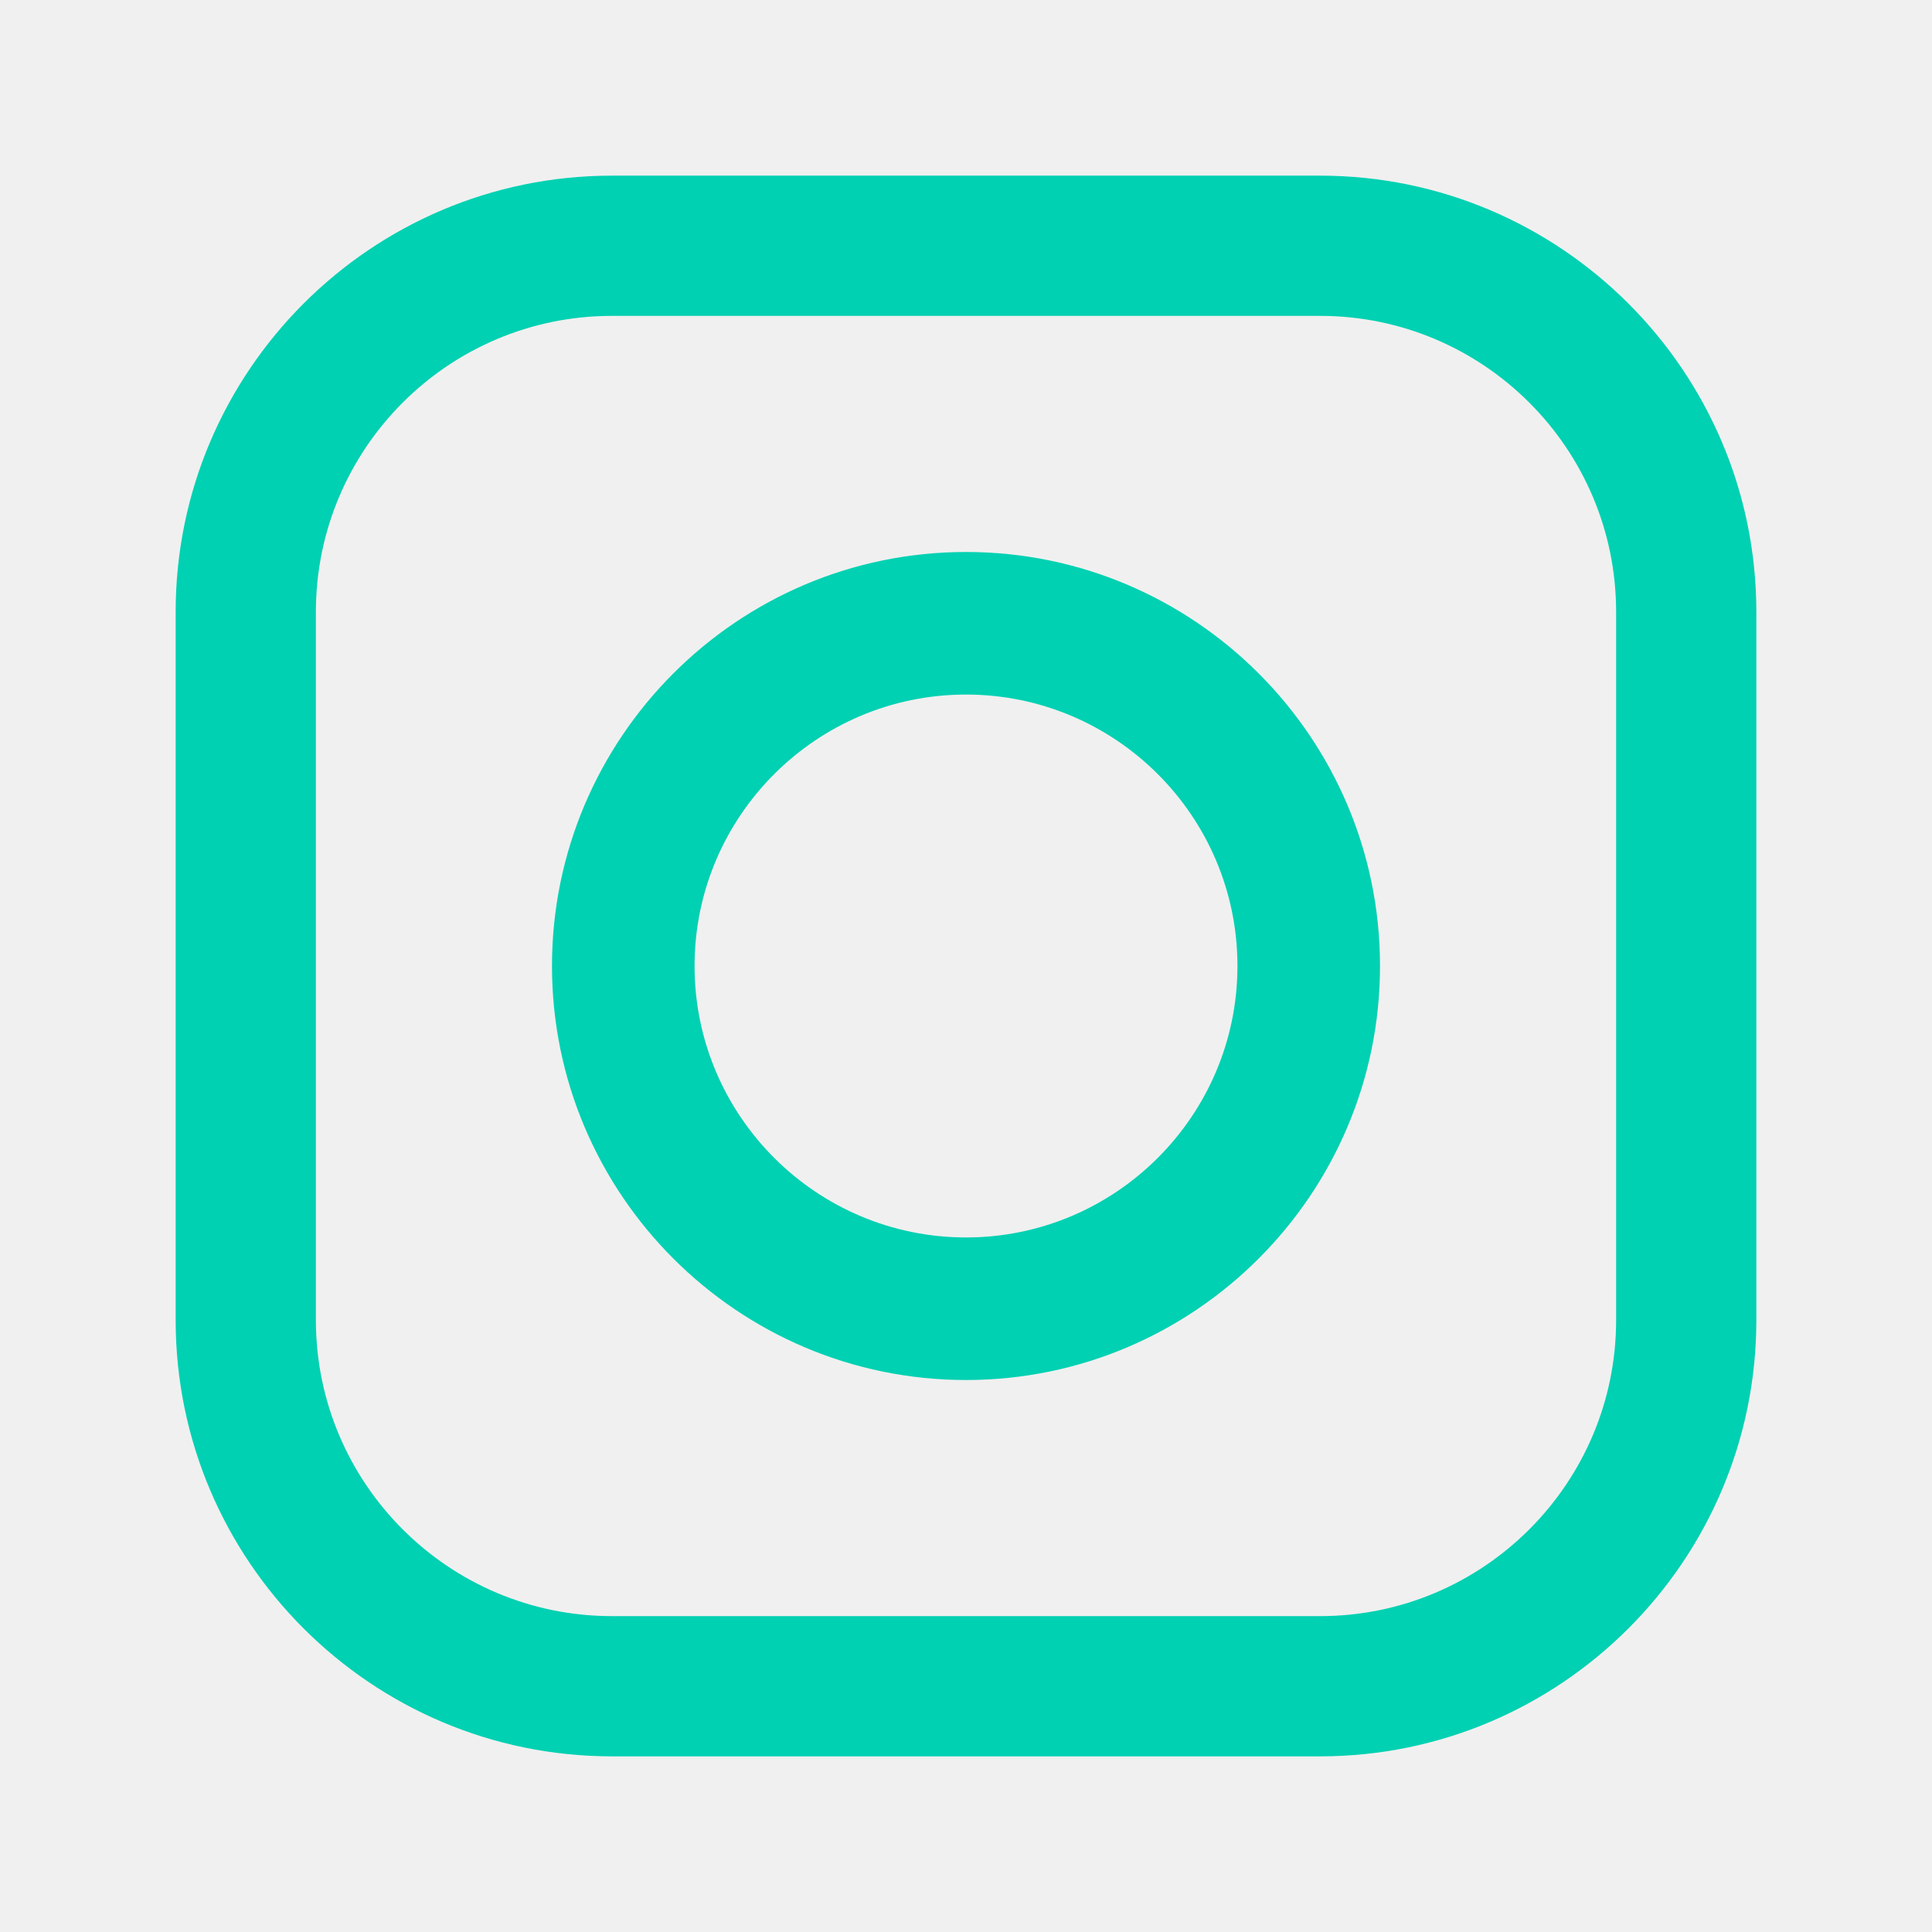
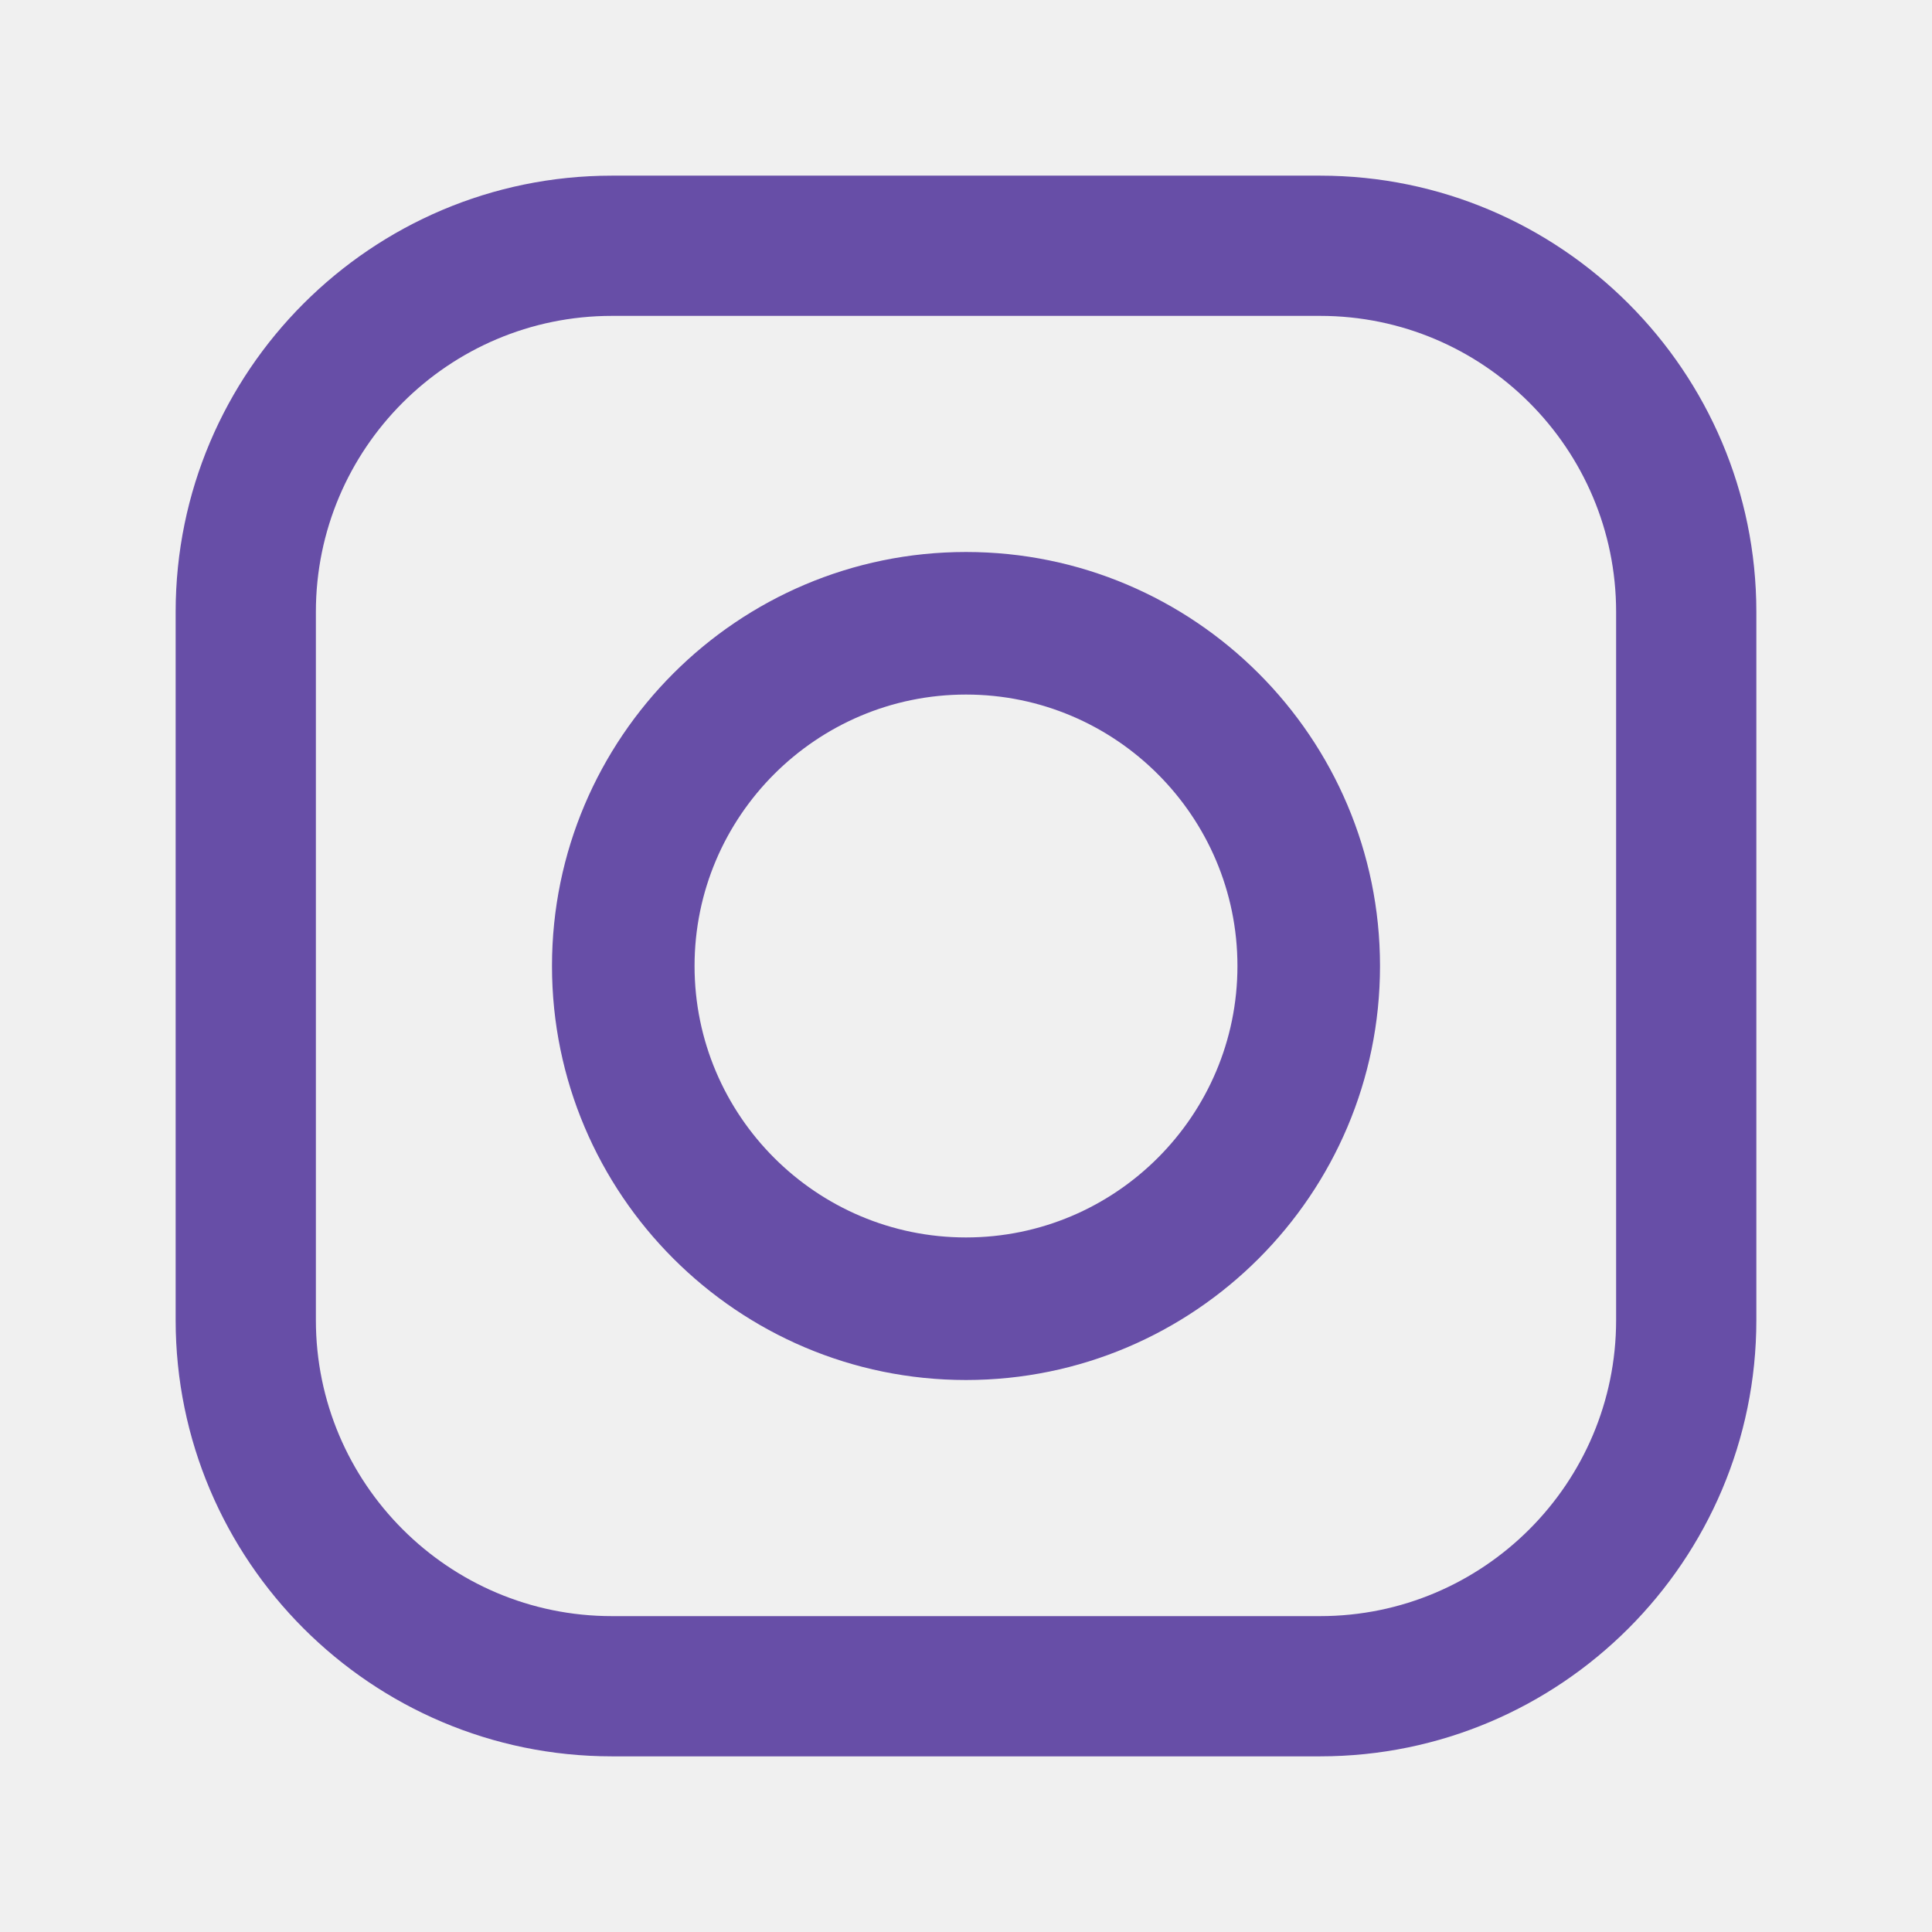
<svg xmlns="http://www.w3.org/2000/svg" width="24" height="24" viewBox="0 0 24 24" fill="none">
-   <path fill-rule="evenodd" clip-rule="evenodd" d="M7.601 2.182H16.399C19.387 2.182 21.818 4.613 21.818 7.601V16.399C21.818 19.387 19.387 21.818 16.399 21.818H7.601C4.613 21.818 2.182 19.387 2.182 16.399V7.601C2.182 4.613 4.613 2.182 7.601 2.182ZM16.399 20.076C18.427 20.076 20.076 18.427 20.076 16.399H20.076V7.601C20.076 5.573 18.427 3.924 16.399 3.924H7.601C5.573 3.924 3.924 5.573 3.924 7.601V16.399C3.924 18.427 5.573 20.076 7.601 20.076H16.399ZM6.857 12C6.857 9.164 9.164 6.857 12 6.857C14.836 6.857 17.143 9.164 17.143 12C17.143 14.836 14.836 17.143 12 17.143C9.164 17.143 6.857 14.836 6.857 12ZM8.628 12C8.628 13.859 10.141 15.372 12 15.372C13.859 15.372 15.372 13.859 15.372 12C15.372 10.141 13.859 8.628 12 8.628C10.141 8.628 8.628 10.141 8.628 12Z" fill="#00D1B2" />
+   <path fill-rule="evenodd" clip-rule="evenodd" d="M7.601 2.182H16.399C19.387 2.182 21.818 4.613 21.818 7.601V16.399C21.818 19.387 19.387 21.818 16.399 21.818H7.601C4.613 21.818 2.182 19.387 2.182 16.399V7.601C2.182 4.613 4.613 2.182 7.601 2.182ZM16.399 20.076C18.427 20.076 20.076 18.427 20.076 16.399H20.076V7.601C20.076 5.573 18.427 3.924 16.399 3.924H7.601C5.573 3.924 3.924 5.573 3.924 7.601V16.399C3.924 18.427 5.573 20.076 7.601 20.076H16.399ZM6.857 12C6.857 9.164 9.164 6.857 12 6.857C14.836 6.857 17.143 9.164 17.143 12C17.143 14.836 14.836 17.143 12 17.143C9.164 17.143 6.857 14.836 6.857 12ZM8.628 12C8.628 13.859 10.141 15.372 12 15.372C13.859 15.372 15.372 13.859 15.372 12C15.372 10.141 13.859 8.628 12 8.628C10.141 8.628 8.628 10.141 8.628 12Z" fill="#674ea7" />
  <mask id="mask0" mask-type="alpha" maskUnits="userSpaceOnUse" x="2" y="2" width="20" height="20">
    <path fill-rule="evenodd" clip-rule="evenodd" d="M7.601 2.182H16.399C19.387 2.182 21.818 4.613 21.818 7.601V16.399C21.818 19.387 19.387 21.818 16.399 21.818H7.601C4.613 21.818 2.182 19.387 2.182 16.399V7.601C2.182 4.613 4.613 2.182 7.601 2.182ZM16.399 20.076C18.427 20.076 20.076 18.427 20.076 16.399H20.076V7.601C20.076 5.573 18.427 3.924 16.399 3.924H7.601C5.573 3.924 3.924 5.573 3.924 7.601V16.399C3.924 18.427 5.573 20.076 7.601 20.076H16.399ZM6.857 12C6.857 9.164 9.164 6.857 12 6.857C14.836 6.857 17.143 9.164 17.143 12C17.143 14.836 14.836 17.143 12 17.143C9.164 17.143 6.857 14.836 6.857 12ZM8.628 12C8.628 13.859 10.141 15.372 12 15.372C13.859 15.372 15.372 13.859 15.372 12C15.372 10.141 13.859 8.628 12 8.628C10.141 8.628 8.628 10.141 8.628 12Z" fill="white" />
  </mask>
  <g mask="url(#mask0)">
</g>
</svg>
